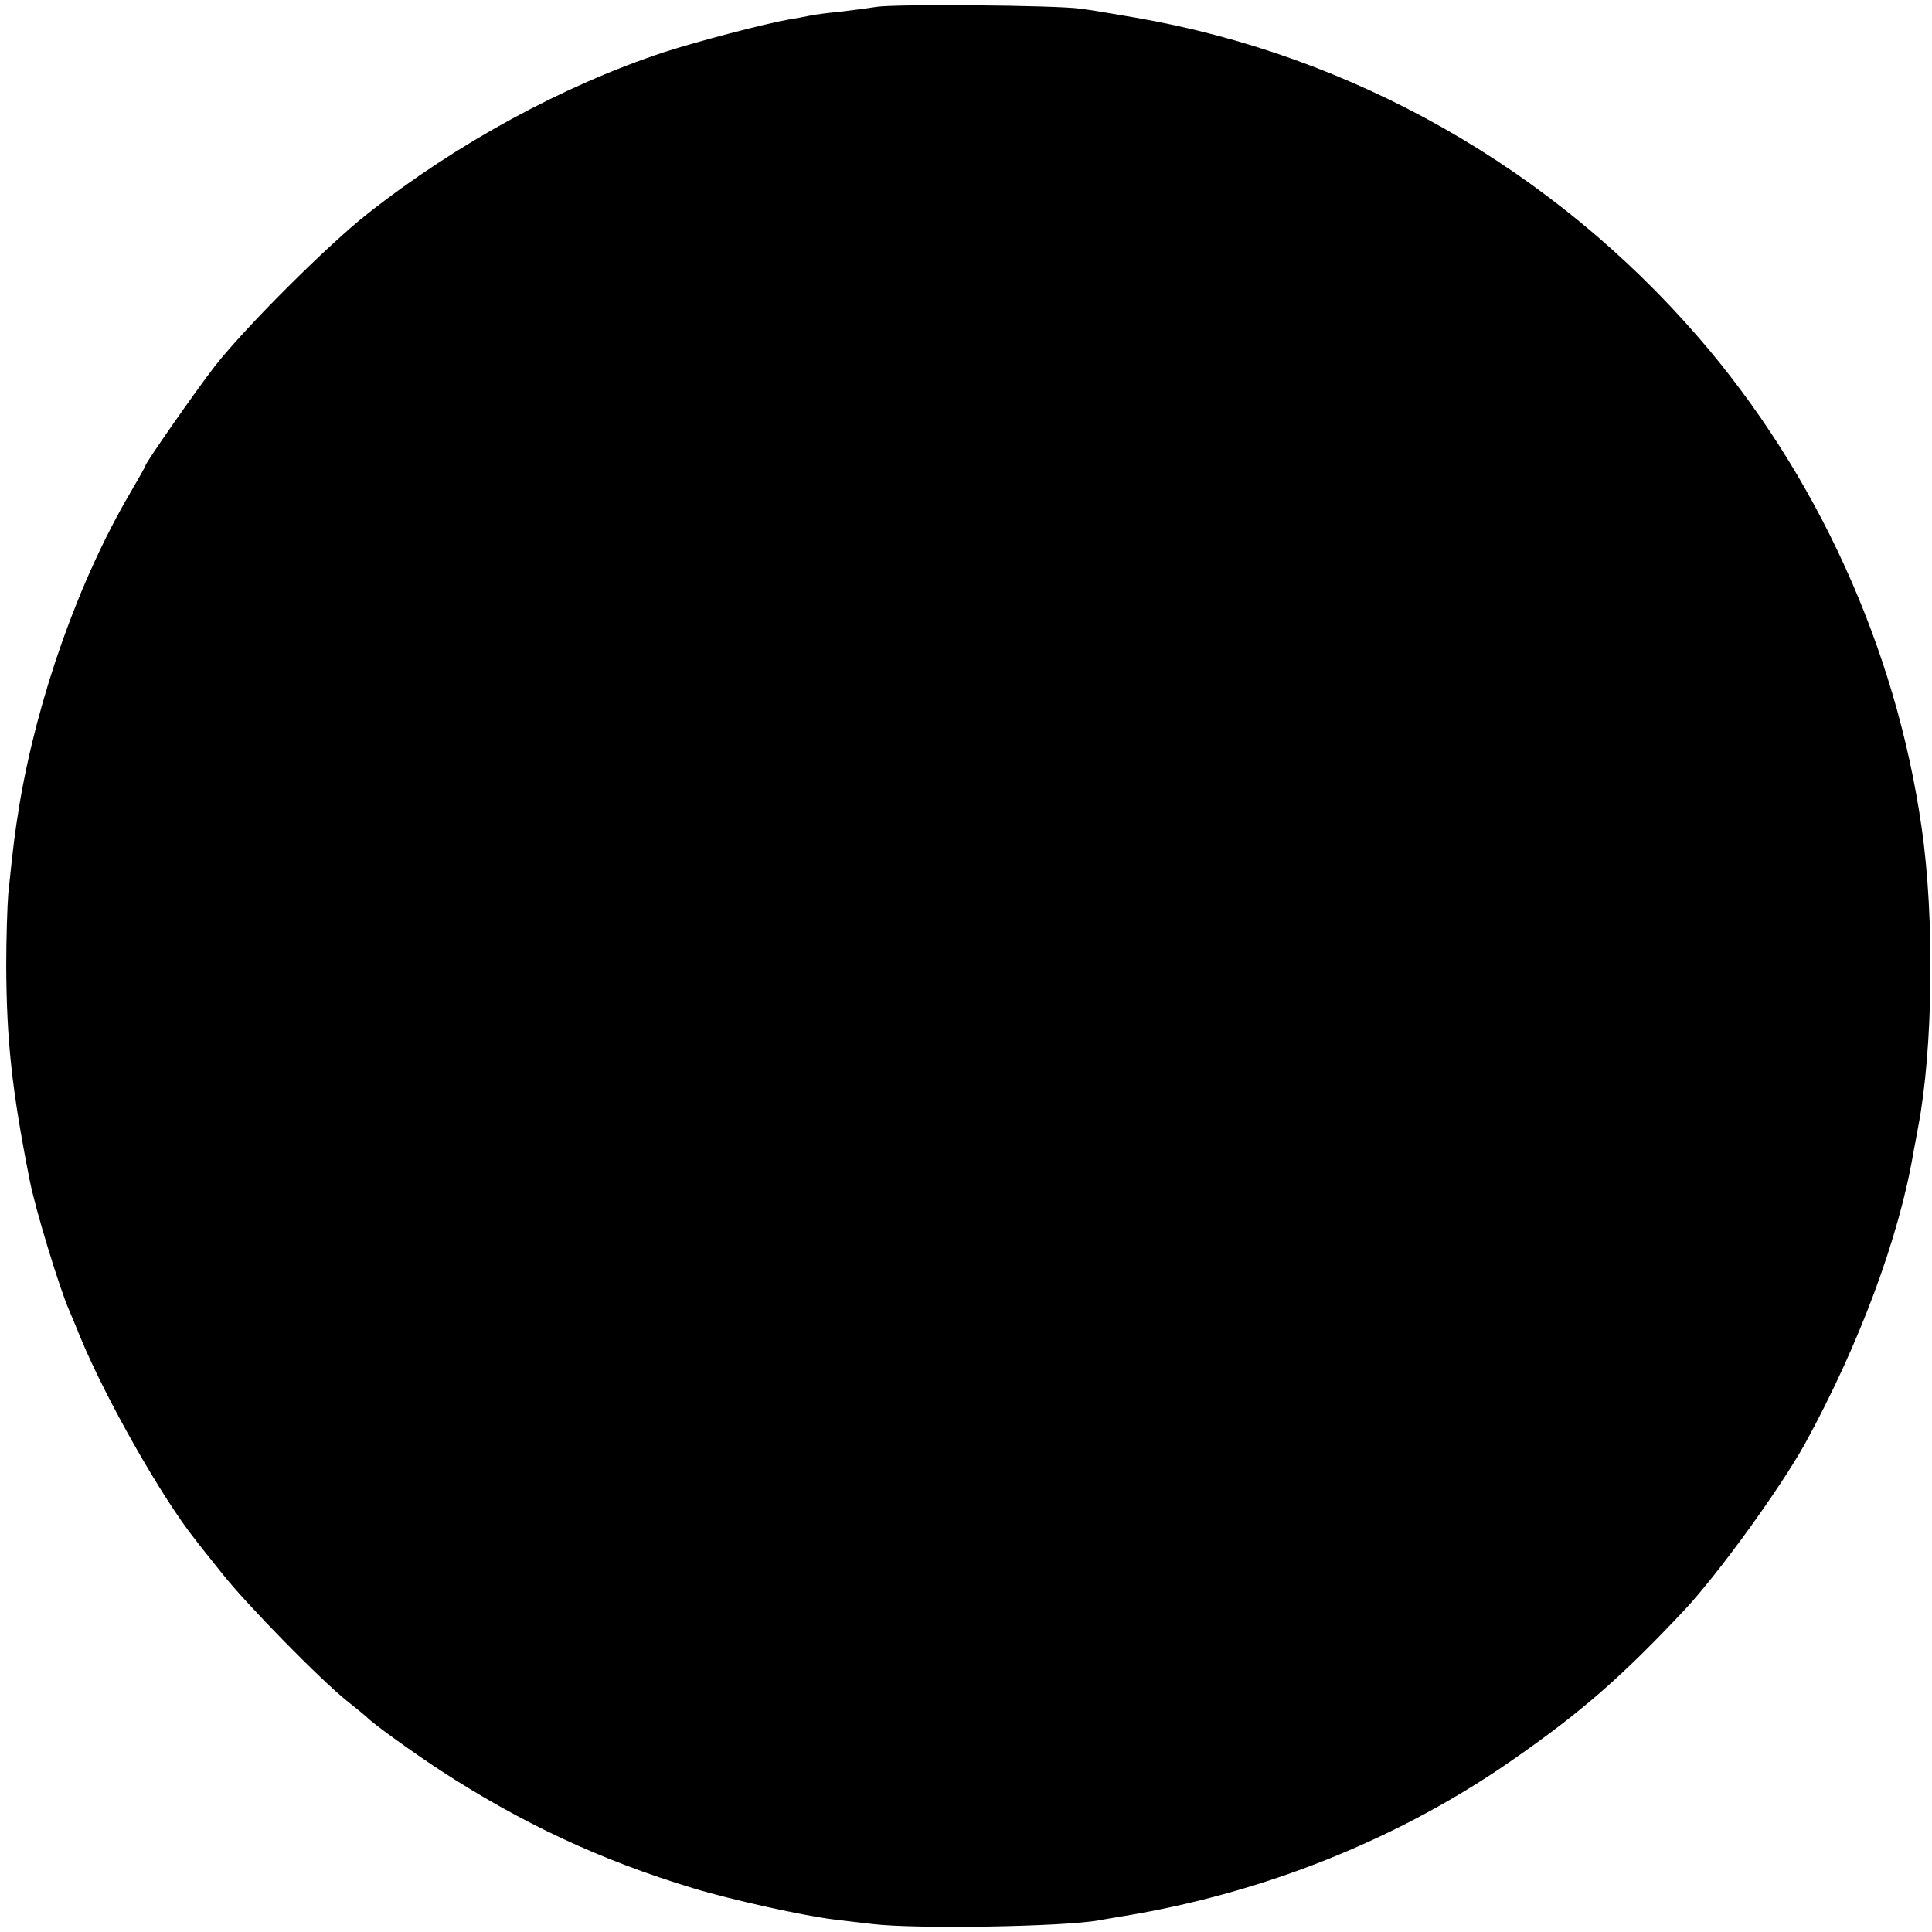
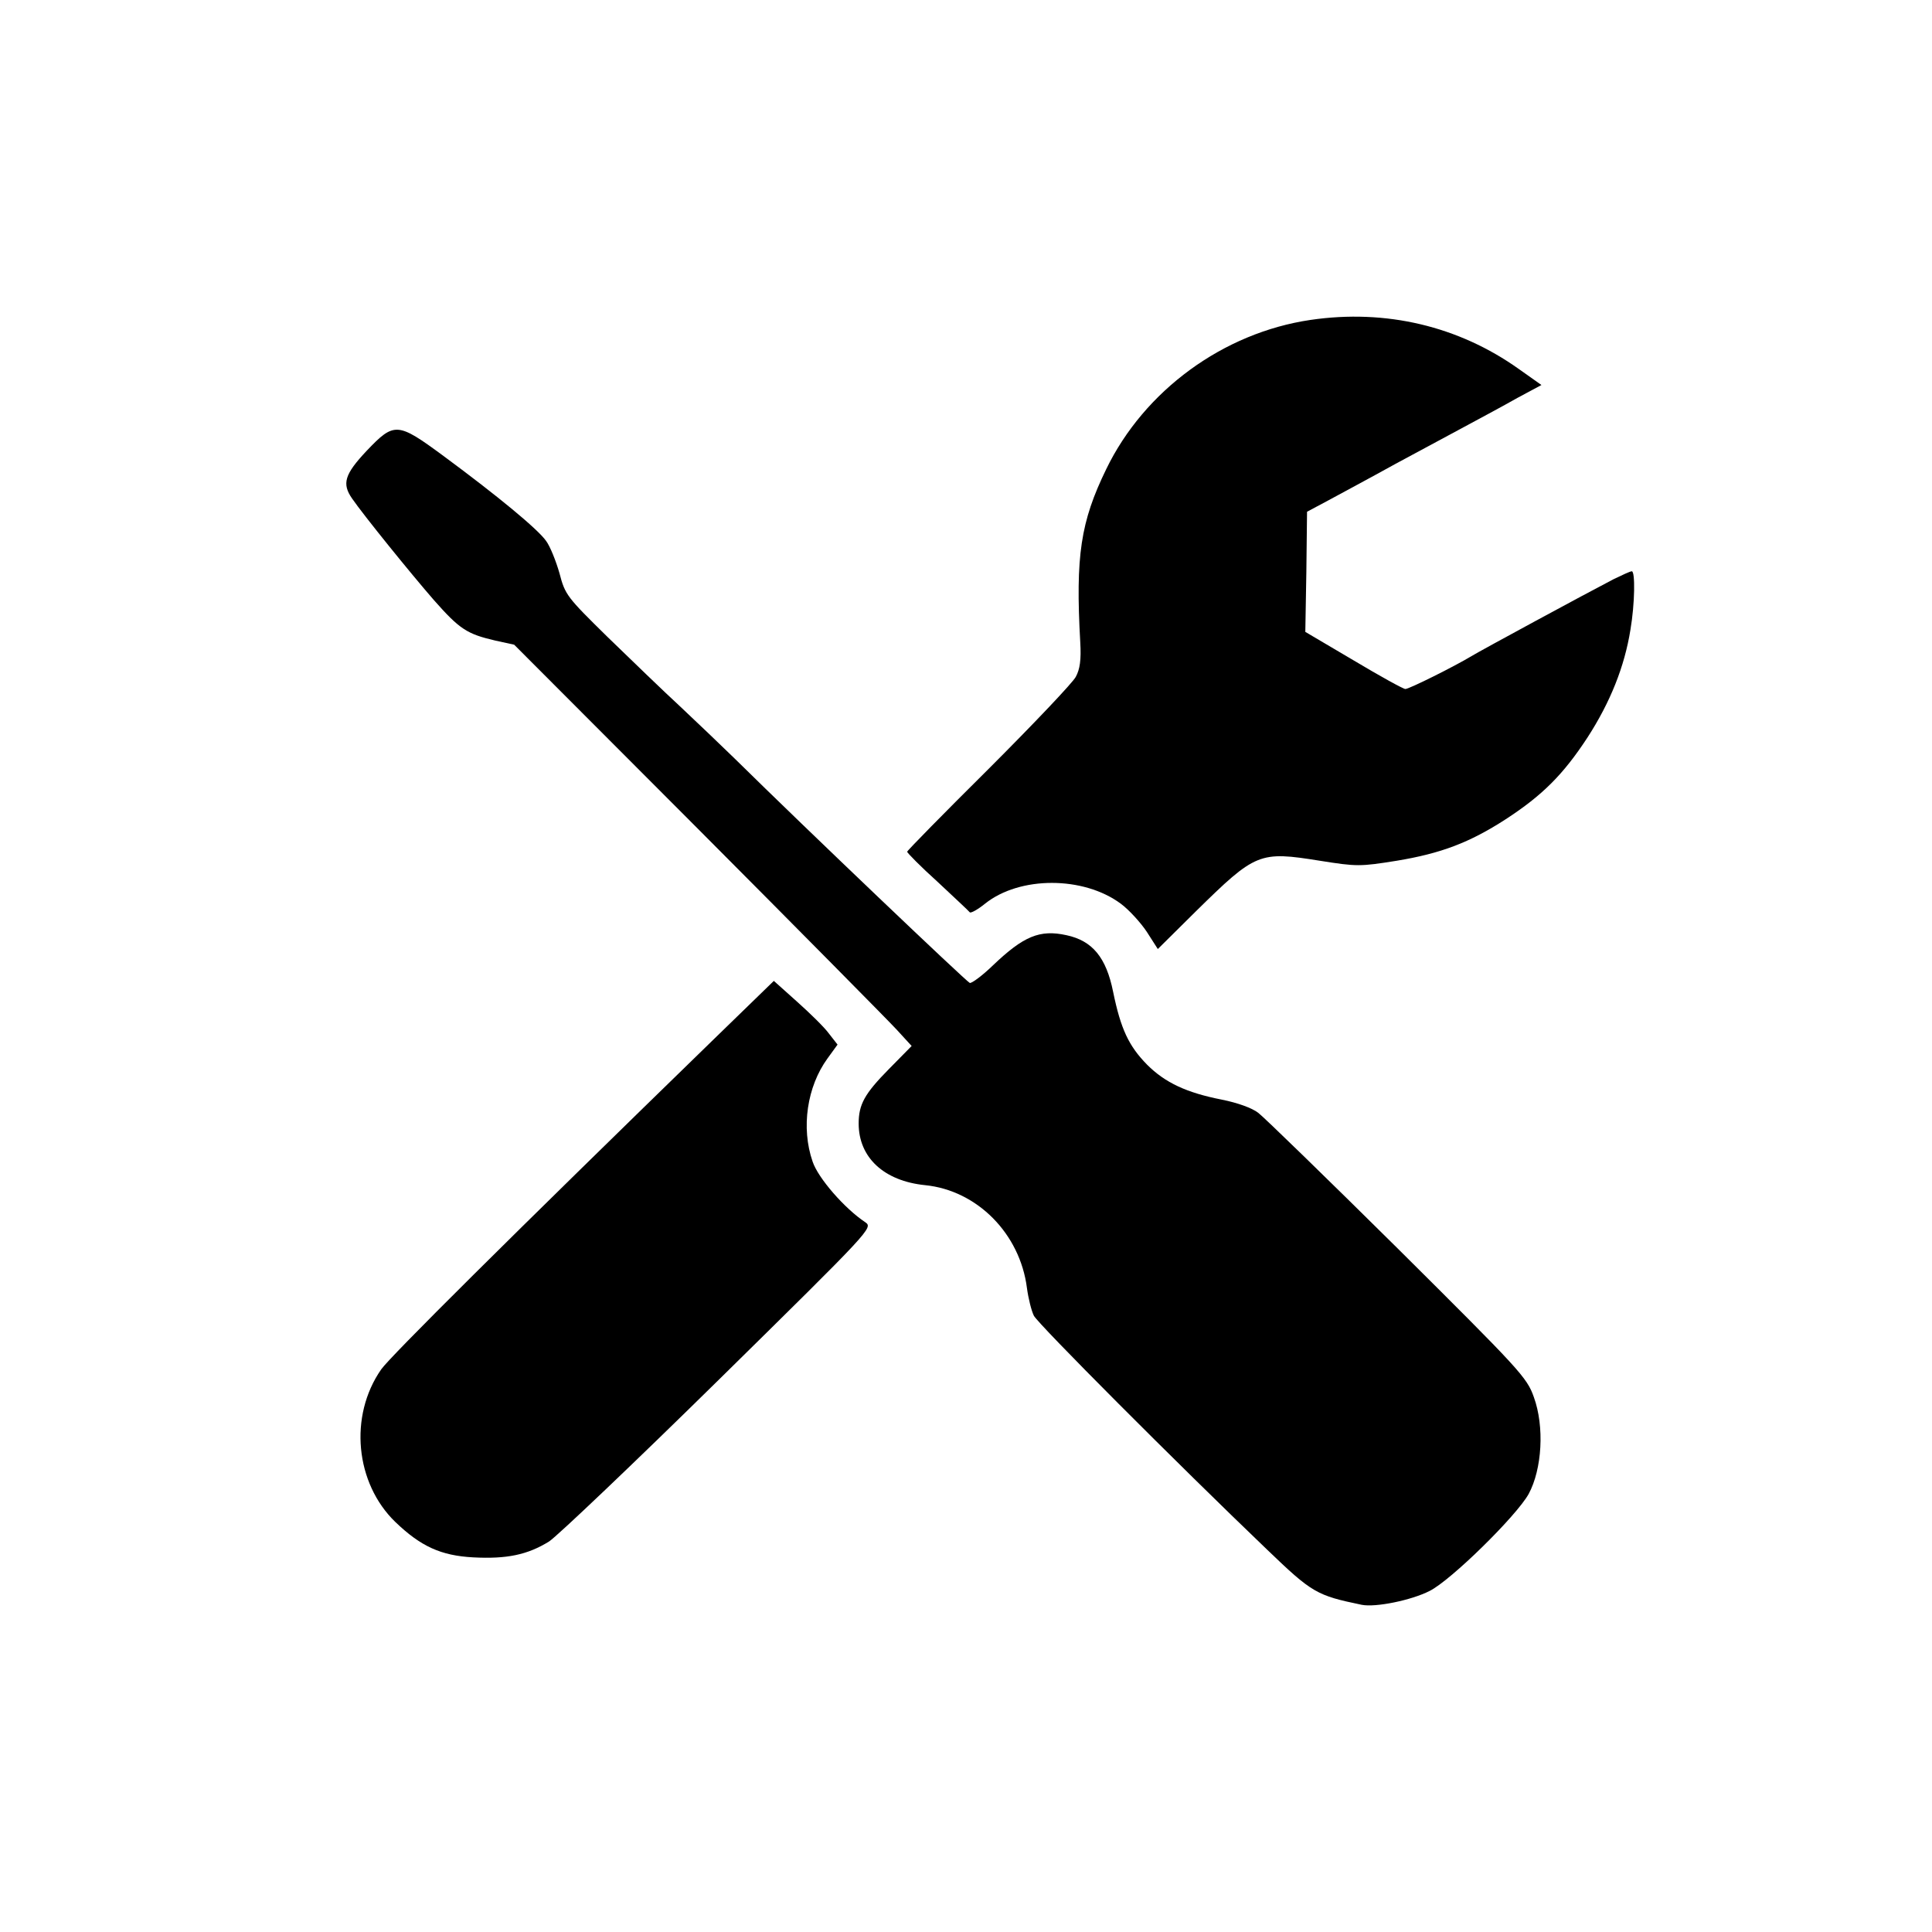
<svg xmlns="http://www.w3.org/2000/svg" version="1.0" width="558pt" height="558pt" viewBox="0 0 558 558" preserveAspectRatio="xMidYMid meet">
  <g transform="translate(0,558) scale(0.1,-0.1)" fill="#000000" stroke="none">
-     <path d="M2530 5560 c-25 -4 -72 -10 -105 -14 -33 -3 -71 -8 -85 -11 -14 -3 -41 -8 -60 -11 -70 -12 -267 -64 -360 -94 -294 -97 -602 -265 -858 -467 -117 -92 -353 -328 -441 -440 -55 -71 -201 -280 -201 -288 0 -2 -19 -36 -43 -77 -149 -253 -269 -592 -321 -903 -14 -87 -17 -111 -32 -255 -3 -36 -6 -130 -6 -210 1 -215 16 -356 67 -615 15 -81 87 -317 115 -380 5 -11 20 -48 34 -82 73 -176 236 -463 331 -581 7 -10 42 -53 77 -97 71 -90 287 -310 363 -370 28 -22 52 -42 55 -45 14 -16 135 -103 210 -152 236 -154 466 -261 730 -341 115 -35 325 -81 410 -91 25 -3 74 -9 110 -13 125 -15 553 -8 656 11 10 2 39 7 64 11 411 67 802 224 1130 453 197 137 314 239 496 433 98 105 276 351 347 479 156 284 272 596 313 840 3 14 9 48 14 75 43 223 48 605 10 865 -74 519 -303 1021 -644 1415 -423 489 -998 815 -1626 924 -63 11 -135 23 -160 26 -70 10 -539 14 -590 5z" />
+     <path d="M3785 4656 c-252 -37 -480 -204 -590 -431 -74 -152 -89 -250 -75 -500 3 -51 -1 -78 -13 -100 -8 -16 -122 -136 -251 -265 -130 -129 -236 -237 -236 -240 0 -3 39 -43 88 -87 48 -45 90 -84 93 -88 3 -3 23 8 44 25 100 80 284 80 392 0 23 -17 57 -54 75 -81 l32 -50 110 109 c173 170 183 174 358 146 107 -17 116 -17 222 0 127 21 210 52 315 120 106 69 166 129 236 236 66 102 107 205 124 311 13 76 14 169 4 169 -5 0 -28 -11 -53 -23 -79 -41 -384 -206 -410 -222 -48 -29 -180 -95 -191 -95 -6 0 -73 37 -150 83 l-139 82 3 173 2 174 60 32 c33 18 121 65 195 106 74 40 169 91 210 113 41 22 106 57 143 78 l69 37 -65 46 c-174 124 -384 174 -602 142z" />
+     <path d="M1059 4278 c-64 -68 -72 -95 -42 -138 33 -48 169 -216 236 -293 75 -85 96 -98 177 -117 l55 -12 530 -531 c292 -293 550 -554 574 -580 l44 -48 -66 -67 c-70 -71 -87 -102 -87 -157 0 -98 73 -166 192 -178 150 -15 274 -140 294 -297 4 -30 13 -66 20 -80 12 -24 415 -428 674 -676 130 -125 143 -132 273 -159 40 -8 143 13 196 40 62 31 251 217 286 280 39 72 46 195 15 280 -20 57 -40 78 -393 429 -205 203 -386 379 -403 392 -18 14 -60 29 -105 38 -102 20 -164 49 -216 101 -53 54 -76 103 -98 210 -20 100 -60 148 -135 164 -77 17 -124 -3 -212 -87 -31 -30 -61 -52 -67 -51 -11 5 -470 442 -680 649 -37 36 -107 103 -156 149 -50 46 -144 137 -211 202 -116 114 -122 121 -138 183 -10 35 -27 78 -39 94 -24 34 -139 129 -296 245 -133 98 -142 99 -222 15z" />
+     <path d="M2059 2576 c-583 -567 -934 -916 -958 -951 -94 -135 -75 -329 41 -441 73 -70 131 -97 225 -102 96 -5 156 7 219 46 24 16 245 226 490 467 442 435 446 439 423 455 -59 39 -136 127 -152 175 -34 98 -16 217 43 298 l29 40 -25 32 c-13 18 -55 59 -92 92 l-67 60 -176 -171z" />
  </g>
</svg>
